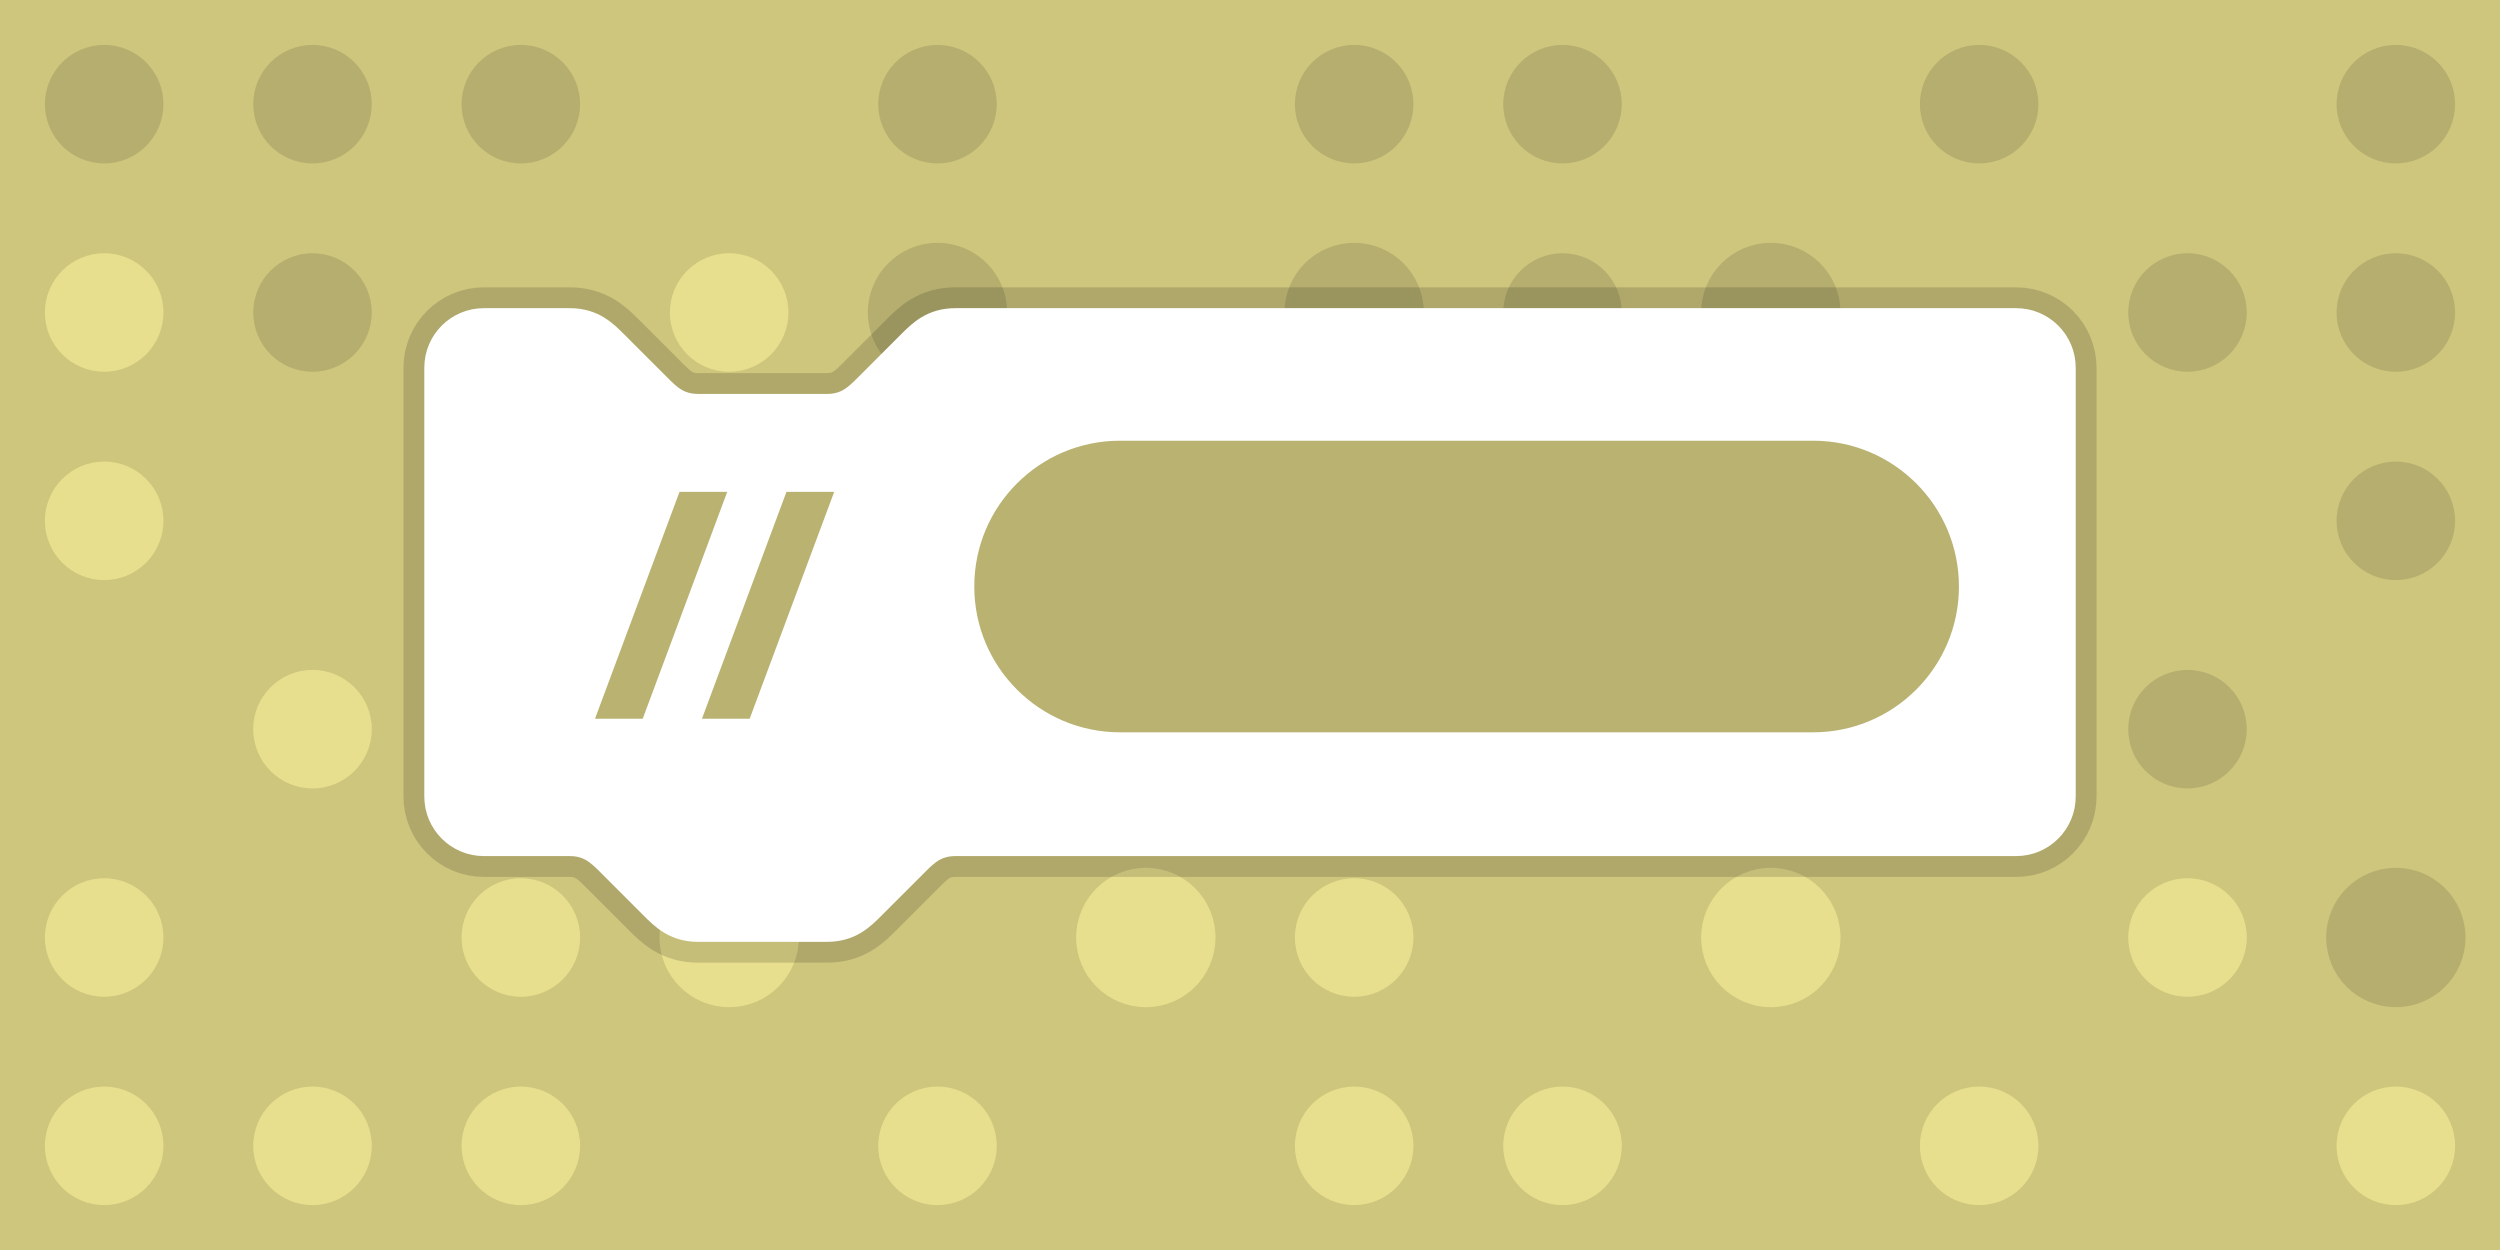
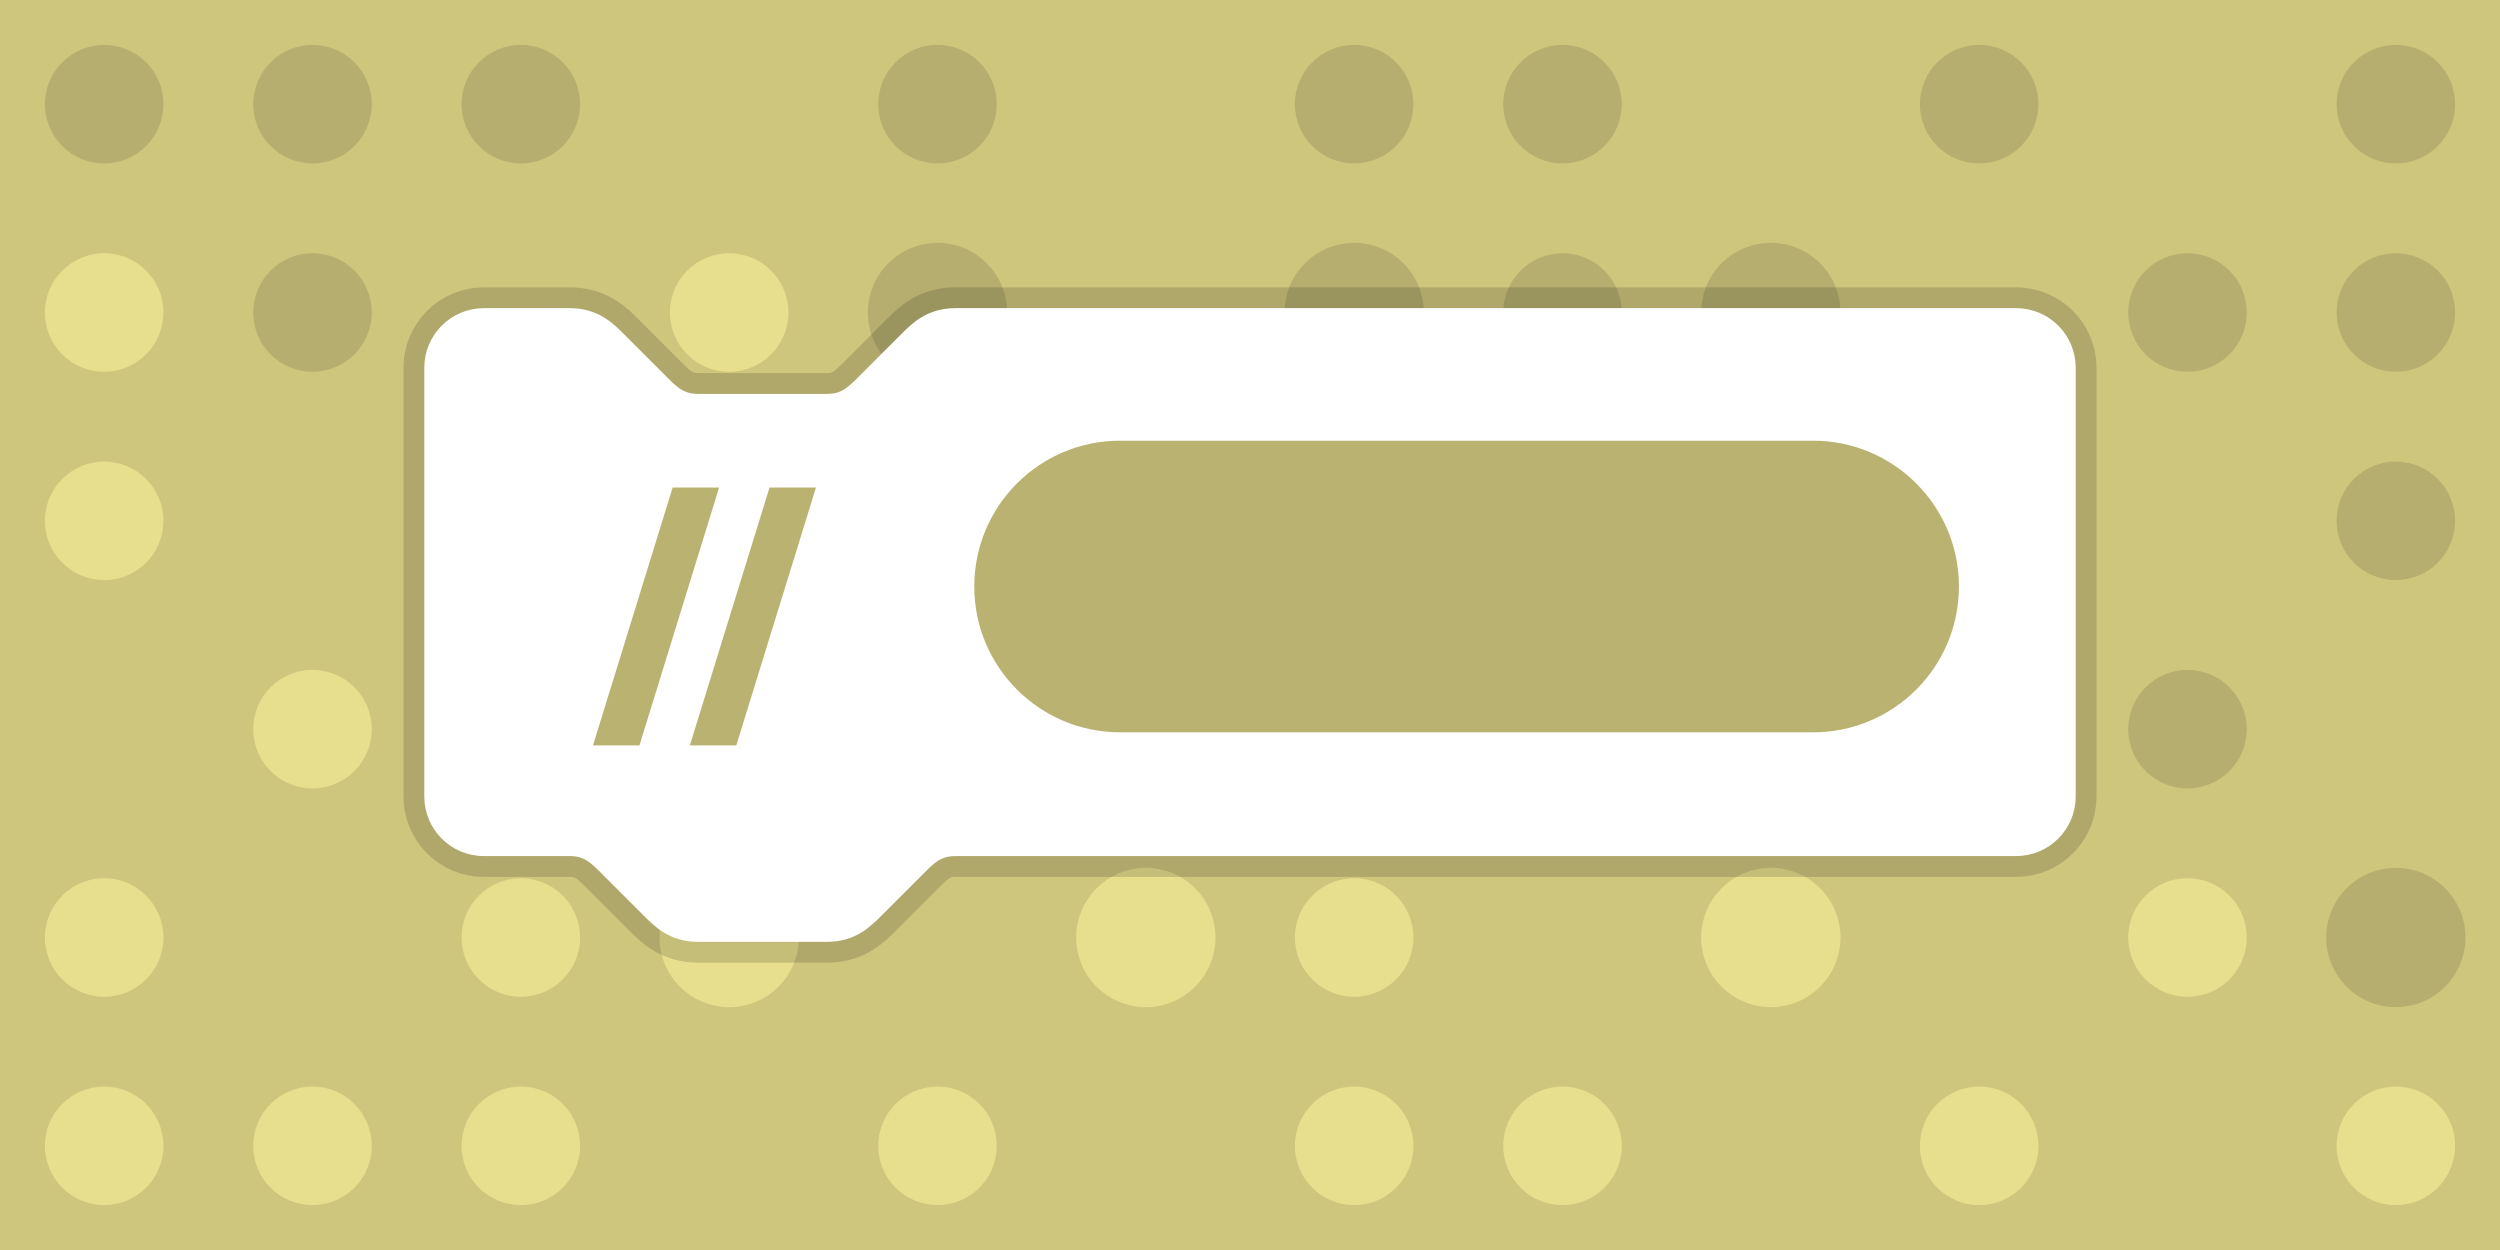
- <svg xmlns="http://www.w3.org/2000/svg" version="1.1" width="600" height="300" viewBox="0,0,600,300">
-   <g transform="translate(58,0)">
-     <g data-paper-data="{&quot;isPaintingLayer&quot;:true}" fill-rule="nonzero" stroke-linecap="butt" stroke-linejoin="miter" stroke-miterlimit="10" stroke-dasharray="" stroke-dashoffset="0" style="mix-blend-mode: normal">
-       <g>
-         <path d="M-58,300v-300h600v300z" fill="#cec67d" stroke="none" stroke-width="1" />
-         <path d="M531.22,275c0,7.853 -6.366,14.22 -14.22,14.22c-7.853,0 -14.22,-6.366 -14.22,-14.22c0,-7.853 6.366,-14.22 14.22,-14.22c7.853,0 14.22,6.366 14.22,14.22z" data-paper-data="{&quot;index&quot;:null}" fill="#e8df8e" stroke="none" stroke-width="0" />
-         <path d="M531.22,225c0,7.853 -6.366,14.22 -14.22,14.22c-7.853,0 -14.22,-6.366 -14.22,-14.22c0,-7.853 6.366,-14.22 14.22,-14.22c7.853,0 14.22,6.366 14.22,14.22z" data-paper-data="{&quot;index&quot;:null}" fill="#b5ae6e" stroke="#b5ae6e" stroke-width="5" />
-         <path d="M481.22,225c0,7.853 -6.366,14.22 -14.22,14.22c-7.853,0 -14.22,-6.366 -14.22,-14.22c0,-7.853 6.366,-14.22 14.22,-14.22c7.853,0 14.22,6.366 14.22,14.22z" data-paper-data="{&quot;index&quot;:null}" fill="#e8df8e" stroke="none" stroke-width="0" />
-         <path d="M481.22,175c0,7.853 -6.366,14.22 -14.22,14.22c-7.853,0 -14.22,-6.366 -14.22,-14.22c0,-7.853 6.366,-14.22 14.22,-14.22c7.853,0 14.22,6.366 14.22,14.22z" data-paper-data="{&quot;index&quot;:null}" fill="#b5ae6e" stroke="none" stroke-width="0" />
-         <path d="M431.22,175c0,7.853 -6.366,14.22 -14.22,14.22c-7.853,0 -14.22,-6.366 -14.22,-14.22c0,-7.853 6.366,-14.22 14.22,-14.22c7.853,0 14.22,6.366 14.22,14.22z" data-paper-data="{&quot;index&quot;:null}" fill="#b5ae6e" stroke="#b5ae6e" stroke-width="5" />
-         <path d="M431.22,125c0,7.853 -6.366,14.22 -14.22,14.22c-7.853,0 -14.22,-6.366 -14.22,-14.22c0,-7.853 6.366,-14.22 14.22,-14.22c7.853,0 14.22,6.366 14.22,14.22z" data-paper-data="{&quot;index&quot;:null}" fill="#b5ae6e" stroke="none" stroke-width="0" />
-         <path d="M381.22,225c0,7.853 -6.366,14.22 -14.22,14.22c-7.853,0 -14.22,-6.366 -14.22,-14.22c0,-7.853 6.366,-14.22 14.22,-14.22c7.853,0 14.22,6.366 14.22,14.22z" data-paper-data="{&quot;index&quot;:null}" fill="#e8df8e" stroke="#e8df8e" stroke-width="5" />
-         <path d="M431.22,275c0,7.853 -6.366,14.22 -14.22,14.22c-7.853,0 -14.22,-6.366 -14.22,-14.22c0,-7.853 6.366,-14.22 14.22,-14.22c7.853,0 14.22,6.366 14.22,14.22z" data-paper-data="{&quot;index&quot;:null}" fill="#e8df8e" stroke="none" stroke-width="0" />
-         <path d="M531.22,125c0,7.853 -6.366,14.22 -14.22,14.22c-7.853,0 -14.22,-6.366 -14.22,-14.22c0,-7.853 6.366,-14.22 14.22,-14.22c7.853,0 14.22,6.366 14.22,14.22z" data-paper-data="{&quot;index&quot;:null}" fill="#b5ae6e" stroke="none" stroke-width="0" />
-         <path d="M531.22,75c0,7.853 -6.366,14.22 -14.22,14.22c-7.853,0 -14.22,-6.366 -14.22,-14.22c0,-7.853 6.366,-14.22 14.22,-14.22c7.853,0 14.22,6.366 14.22,14.22z" data-paper-data="{&quot;index&quot;:null}" fill="#b5ae6e" stroke="none" stroke-width="0" />
-         <path d="M481.22,75c0,7.853 -6.366,14.22 -14.22,14.22c-7.853,0 -14.22,-6.366 -14.22,-14.22c0,-7.853 6.366,-14.22 14.22,-14.22c7.853,0 14.22,6.366 14.22,14.22z" data-paper-data="{&quot;index&quot;:null}" fill="#b5ae6e" stroke="none" stroke-width="0" />
-         <path d="M531.22,25c0,7.853 -6.366,14.22 -14.22,14.22c-7.853,0 -14.22,-6.366 -14.22,-14.22c0,-7.853 6.366,-14.22 14.22,-14.22c7.853,0 14.22,6.366 14.22,14.22z" data-paper-data="{&quot;index&quot;:null}" fill="#b5ae6e" stroke="none" stroke-width="0" />
-         <path d="M431.22,25c0,7.853 -6.366,14.22 -14.22,14.22c-7.853,0 -14.22,-6.366 -14.22,-14.22c0,-7.853 6.366,-14.22 14.22,-14.22c7.853,0 14.22,6.366 14.22,14.22z" data-paper-data="{&quot;index&quot;:null}" fill="#b5ae6e" stroke="none" stroke-width="0" />
-         <path d="M381.22,75c0,7.853 -6.366,14.22 -14.22,14.22c-7.853,0 -14.22,-6.366 -14.22,-14.22c0,-7.853 6.366,-14.22 14.22,-14.22c7.853,0 14.22,6.366 14.22,14.22z" data-paper-data="{&quot;index&quot;:null}" fill="#b5ae6e" stroke="#b5ae6e" stroke-width="5" />
-         <path d="M331.22,75c0,7.853 -6.366,14.22 -14.22,14.22c-7.853,0 -14.22,-6.366 -14.22,-14.22c0,-7.853 6.366,-14.22 14.22,-14.22c7.853,0 14.22,6.366 14.22,14.22z" data-paper-data="{&quot;index&quot;:null}" fill="#b5ae6e" stroke="none" stroke-width="0" />
-         <path d="M331.22,25c0,7.853 -6.366,14.22 -14.22,14.22c-7.853,0 -14.22,-6.366 -14.22,-14.22c0,-7.853 6.366,-14.22 14.22,-14.22c7.853,0 14.22,6.366 14.22,14.22z" data-paper-data="{&quot;index&quot;:null}" fill="#b5ae6e" stroke="none" stroke-width="0" />
-         <path d="M281.22,25c0,7.853 -6.366,14.22 -14.22,14.22c-7.853,0 -14.22,-6.366 -14.22,-14.22c0,-7.853 6.366,-14.22 14.22,-14.22c7.853,0 14.22,6.366 14.22,14.22z" data-paper-data="{&quot;index&quot;:null}" fill="#b5ae6e" stroke="none" stroke-width="0" />
-         <path d="M281.22,75c0,7.853 -6.366,14.22 -14.22,14.22c-7.853,0 -14.22,-6.366 -14.22,-14.22c0,-7.853 6.366,-14.22 14.22,-14.22c7.853,0 14.22,6.366 14.22,14.22z" data-paper-data="{&quot;index&quot;:null}" fill="#b5ae6e" stroke="#b5ae6e" stroke-width="5" />
-         <path d="M281.22,125c0,7.853 -6.366,14.22 -14.22,14.22c-7.853,0 -14.22,-6.366 -14.22,-14.22c0,-7.853 6.366,-14.22 14.22,-14.22c7.853,0 14.22,6.366 14.22,14.22z" data-paper-data="{&quot;index&quot;:null}" fill="#b5ae6e" stroke="#b5ae6e" stroke-width="5" />
-         <path d="M231.22,125c0,7.853 -6.366,14.22 -14.22,14.22c-7.853,0 -14.22,-6.366 -14.22,-14.22c0,-7.853 6.366,-14.22 14.22,-14.22c7.853,0 14.22,6.366 14.22,14.22z" data-paper-data="{&quot;index&quot;:null}" fill="#b5ae6e" stroke="none" stroke-width="0" />
-         <path d="M331.22,175c0,7.853 -6.366,14.22 -14.22,14.22c-7.853,0 -14.22,-6.366 -14.22,-14.22c0,-7.853 6.366,-14.22 14.22,-14.22c7.853,0 14.22,6.366 14.22,14.22z" data-paper-data="{&quot;index&quot;:null}" fill="#e8df8e" stroke="none" stroke-width="0" />
-         <path d="M281.22,225c0,7.853 -6.366,14.22 -14.22,14.22c-7.853,0 -14.22,-6.366 -14.22,-14.22c0,-7.853 6.366,-14.22 14.22,-14.22c7.853,0 14.22,6.366 14.22,14.22z" data-paper-data="{&quot;index&quot;:null}" fill="#e8df8e" stroke="none" stroke-width="0" />
-         <path d="M281.22,275c0,7.853 -6.366,14.22 -14.22,14.22c-7.853,0 -14.22,-6.366 -14.22,-14.22c0,-7.853 6.366,-14.22 14.22,-14.22c7.853,0 14.22,6.366 14.22,14.22z" data-paper-data="{&quot;index&quot;:null}" fill="#e8df8e" stroke="none" stroke-width="0" />
-         <path d="M331.22,275c0,7.853 -6.366,14.22 -14.22,14.22c-7.853,0 -14.22,-6.366 -14.22,-14.22c0,-7.853 6.366,-14.22 14.22,-14.22c7.853,0 14.22,6.366 14.22,14.22z" data-paper-data="{&quot;index&quot;:null}" fill="#e8df8e" stroke="none" stroke-width="0" />
-         <path d="M231.22,225c0,7.853 -6.366,14.22 -14.22,14.22c-7.853,0 -14.22,-6.366 -14.22,-14.22c0,-7.853 6.366,-14.22 14.22,-14.22c7.853,0 14.22,6.366 14.22,14.22z" data-paper-data="{&quot;index&quot;:null}" fill="#e8df8e" stroke="#e8df8e" stroke-width="5" />
-         <path d="M181.22,275c0,7.853 -6.366,14.22 -14.22,14.22c-7.853,0 -14.22,-6.366 -14.22,-14.22c0,-7.853 6.366,-14.22 14.22,-14.22c7.853,0 14.22,6.366 14.22,14.22z" data-paper-data="{&quot;index&quot;:null}" fill="#e8df8e" stroke="none" stroke-width="0" />
-         <path d="M131.22,225c0,7.853 -6.366,14.22 -14.22,14.22c-7.853,0 -14.22,-6.366 -14.22,-14.22c0,-7.853 6.366,-14.22 14.22,-14.22c7.853,0 14.22,6.366 14.22,14.22z" data-paper-data="{&quot;index&quot;:null}" fill="#e8df8e" stroke="#e8df8e" stroke-width="5" />
-         <path d="M131.22,175c0,7.853 -6.366,14.22 -14.22,14.22c-7.853,0 -14.22,-6.366 -14.22,-14.22c0,-7.853 6.366,-14.22 14.22,-14.22c7.853,0 14.22,6.366 14.22,14.22z" data-paper-data="{&quot;index&quot;:null}" fill="#e8df8e" stroke="none" stroke-width="0" />
-         <path d="M181.22,175c0,7.853 -6.366,14.22 -14.22,14.22c-7.853,0 -14.22,-6.366 -14.22,-14.22c0,-7.853 6.366,-14.22 14.22,-14.22c7.853,0 14.22,6.366 14.22,14.22z" data-paper-data="{&quot;index&quot;:null}" fill="#e8df8e" stroke="none" stroke-width="0" />
-         <path d="M131.22,125c0,7.853 -6.366,14.22 -14.22,14.22c-7.853,0 -14.22,-6.366 -14.22,-14.22c0,-7.853 6.366,-14.22 14.22,-14.22c7.853,0 14.22,6.366 14.22,14.22z" data-paper-data="{&quot;index&quot;:null}" fill="#e8df8e" stroke="none" stroke-width="0" />
-         <path d="M81.22,125c0,7.853 -6.366,14.22 -14.22,14.22c-7.853,0 -14.22,-6.366 -14.22,-14.22c0,-7.853 6.366,-14.22 14.22,-14.22c7.853,0 14.22,6.366 14.22,14.22z" data-paper-data="{&quot;index&quot;:null}" fill="#e8df8e" stroke="#e8df8e" stroke-width="5" />
-         <path d="M131.22,75c0,7.853 -6.366,14.22 -14.22,14.22c-7.853,0 -14.22,-6.366 -14.22,-14.22c0,-7.853 6.366,-14.22 14.22,-14.22c7.853,0 14.22,6.366 14.22,14.22z" data-paper-data="{&quot;index&quot;:null}" fill="#e8df8e" stroke="none" stroke-width="0" />
-         <path d="M181.22,75c0,7.853 -6.366,14.22 -14.22,14.22c-7.853,0 -14.22,-6.366 -14.22,-14.22c0,-7.853 6.366,-14.22 14.22,-14.22c7.853,0 14.22,6.366 14.22,14.22z" data-paper-data="{&quot;index&quot;:null}" fill="#b5ae6e" stroke="#b5ae6e" stroke-width="5" />
-         <path d="M181.22,25c0,7.853 -6.366,14.22 -14.22,14.22c-7.853,0 -14.22,-6.366 -14.22,-14.22c0,-7.853 6.366,-14.22 14.22,-14.22c7.853,0 14.22,6.366 14.22,14.22z" data-paper-data="{&quot;index&quot;:null}" fill="#b5ae6e" stroke="none" stroke-width="0" />
-         <path d="M81.22,25c0,7.853 -6.366,14.22 -14.22,14.22c-7.853,0 -14.22,-6.366 -14.22,-14.22c0,-7.853 6.366,-14.22 14.22,-14.22c7.853,0 14.22,6.366 14.22,14.22z" data-paper-data="{&quot;index&quot;:null}" fill="#b5ae6e" stroke="none" stroke-width="0" />
-         <path d="M31.22,25c0,7.853 -6.366,14.22 -14.22,14.22c-7.853,0 -14.22,-6.366 -14.22,-14.22c0,-7.853 6.366,-14.22 14.22,-14.22c7.853,0 14.22,6.366 14.22,14.22z" data-paper-data="{&quot;index&quot;:null}" fill="#b5ae6e" stroke="none" stroke-width="0" />
-         <path d="M-18.78,25c0,7.853 -6.366,14.22 -14.22,14.22c-7.853,0 -14.22,-6.366 -14.22,-14.22c0,-7.853 6.366,-14.22 14.22,-14.22c7.853,0 14.22,6.366 14.22,14.22z" data-paper-data="{&quot;index&quot;:null}" fill="#b5ae6e" stroke="none" stroke-width="0" />
-         <path d="M-18.78,75c0,7.853 -6.366,14.22 -14.22,14.22c-7.853,0 -14.22,-6.366 -14.22,-14.22c0,-7.853 6.366,-14.22 14.22,-14.22c7.853,0 14.22,6.366 14.22,14.22z" data-paper-data="{&quot;index&quot;:null}" fill="#e8df8e" stroke="none" stroke-width="0" />
-         <path d="M31.22,75c0,7.853 -6.366,14.22 -14.22,14.22c-7.853,0 -14.22,-6.366 -14.22,-14.22c0,-7.853 6.366,-14.22 14.22,-14.22c7.853,0 14.22,6.366 14.22,14.22z" data-paper-data="{&quot;index&quot;:null}" fill="#b5ae6e" stroke="#b5ae6e" stroke-width="0" />
-         <path d="M-18.78,125c0,7.853 -6.366,14.22 -14.22,14.22c-7.853,0 -14.22,-6.366 -14.22,-14.22c0,-7.853 6.366,-14.22 14.22,-14.22c7.853,0 14.22,6.366 14.22,14.22z" data-paper-data="{&quot;index&quot;:null}" fill="#e8df8e" stroke="none" stroke-width="0" />
-         <path d="M31.22,175c0,7.853 -6.366,14.22 -14.22,14.22c-7.853,0 -14.22,-6.366 -14.22,-14.22c0,-7.853 6.366,-14.22 14.22,-14.22c7.853,0 14.22,6.366 14.22,14.22z" data-paper-data="{&quot;index&quot;:null}" fill="#e8df8e" stroke="none" stroke-width="0" />
-         <path d="M81.22,225c0,7.853 -6.366,14.22 -14.22,14.22c-7.853,0 -14.22,-6.366 -14.22,-14.22c0,-7.853 6.366,-14.22 14.22,-14.22c7.853,0 14.22,6.366 14.22,14.22z" data-paper-data="{&quot;index&quot;:null}" fill="#e8df8e" stroke="none" stroke-width="0" />
-         <path d="M81.22,275c0,7.853 -6.366,14.22 -14.22,14.22c-7.853,0 -14.22,-6.366 -14.22,-14.22c0,-7.853 6.366,-14.22 14.22,-14.22c7.853,0 14.22,6.366 14.22,14.22z" data-paper-data="{&quot;index&quot;:null}" fill="#e8df8e" stroke="none" stroke-width="0" />
-         <path d="M31.22,275c0,7.853 -6.366,14.22 -14.22,14.22c-7.853,0 -14.22,-6.366 -14.22,-14.22c0,-7.853 6.366,-14.22 14.22,-14.22c7.853,0 14.22,6.366 14.22,14.22z" data-paper-data="{&quot;index&quot;:null}" fill="#e8df8e" stroke="#e8df8e" stroke-width="0" />
-         <path d="M-18.78,275c0,7.853 -6.366,14.22 -14.22,14.22c-7.853,0 -14.22,-6.366 -14.22,-14.22c0,-7.853 6.366,-14.22 14.22,-14.22c7.853,0 14.22,6.366 14.22,14.22z" data-paper-data="{&quot;index&quot;:null}" fill="#e8df8e" stroke="none" stroke-width="0" />
-         <path d="M-18.78,225c0,7.853 -6.366,14.22 -14.22,14.22c-7.853,0 -14.22,-6.366 -14.22,-14.22c0,-7.853 6.366,-14.22 14.22,-14.22c7.853,0 14.22,6.366 14.22,14.22z" data-paper-data="{&quot;index&quot;:null}" fill="#e8df8e" stroke="none" stroke-width="0" />
-       </g>
-       <g>
-         <path d="M47.833,88.251c0,-5.684 4.608,-10.292 10.292,-10.292h20.583c5.146,0 7.719,2.573 10.292,5.146l10.292,10.292c2.573,2.573 5.146,5.146 10.292,5.146h30.875c5.146,0 7.719,-2.573 10.292,-5.146l10.292,-10.292c2.573,-2.573 5.146,-5.146 10.292,-5.146h254.543c5.684,0 10.292,4.608 10.292,10.292v102.916c0,5.684 -4.608,10.292 -10.292,10.292h-254.543c-5.146,0 -7.719,2.573 -10.292,5.146l-10.292,10.292c-2.573,2.573 -5.146,5.146 -10.292,5.146h-30.875c-5.146,0 -7.719,-2.573 -10.292,-5.146l-10.292,-10.292c-2.573,-2.573 -5.146,-5.146 -10.292,-5.146h-20.583c-5.684,0 -10.292,-4.608 -10.292,-10.292z" fill="none" stroke-opacity="0.149" stroke="#000000" stroke-width="18" />
-         <path d="M47.833,88.251c0,-5.684 4.608,-10.292 10.292,-10.292h20.583c5.146,0 7.719,2.573 10.292,5.146l10.292,10.292c2.573,2.573 5.146,5.146 10.292,5.146h30.875c5.146,0 7.719,-2.573 10.292,-5.146l10.292,-10.292c2.573,-2.573 5.146,-5.146 10.292,-5.146h254.543c5.684,0 10.292,4.608 10.292,10.292v102.916c0,5.684 -4.608,10.292 -10.292,10.292h-254.543c-5.146,0 -7.719,2.573 -10.292,5.146l-10.292,10.292c-2.573,2.573 -5.146,5.146 -10.292,5.146h-30.875c-5.146,0 -7.719,-2.573 -10.292,-5.146l-10.292,-10.292c-2.573,-2.573 -5.146,-5.146 -10.292,-5.146h-20.583c-5.684,0 -10.292,-4.608 -10.292,-10.292z" fill="#ffffff" stroke="#ffffff" stroke-width="8" />
-         <path d="M171.825,101.768M210.819,101.768h166.331c21.535,0 38.993,17.458 38.993,38.993c0,21.535 -17.458,38.993 -38.993,38.993c0,0 -1.912,0 -3.503,0c-3.399,0 -162.827,0 -162.827,0c-21.535,0 -38.993,-17.458 -38.993,-38.993c0,-21.535 17.458,-38.993 38.993,-38.993z" fill="#b9b271" stroke="#ffffff" stroke-width="8" />
-         <text transform="translate(87.8243,169.9047) scale(1.72521,1.72521)" font-size="40" xml:space="preserve" fill="#b9b271" fill-rule="nonzero" stroke="#b9b271" stroke-width="3" stroke-linecap="butt" stroke-linejoin="miter" stroke-miterlimit="10" stroke-dasharray="" stroke-dashoffset="0" font-family="Sans Serif" font-weight="normal" text-anchor="start" style="mix-blend-mode: normal">
-           <tspan x="0" dy="0">//</tspan>
-         </text>
-       </g>
-     </g>
+ <svg xmlns="http://www.w3.org/2000/svg" width="600" height="300">
+   <g style="mix-blend-mode:normal;fill-rule:nonzero;stroke-linecap:butt;stroke-linejoin:miter;stroke-miterlimit:10;stroke-dasharray:none;stroke-dashoffset:0">
+     <path fill="#cec67d" d="M0 300V0h600v300z" />
+     <path fill="#e8df8e" d="M589.22 275c0 7.853-6.367 14.22-14.22 14.22-7.853 0-14.22-6.367-14.22-14.22 0-7.853 6.367-14.22 14.22-14.22 7.853 0 14.22 6.367 14.22 14.22z" data-paper-data="{&quot;index&quot;:null}" />
+     <path fill="#b5ae6e" stroke="#b5ae6e" stroke-width="5" d="M589.22 225c0 7.853-6.367 14.22-14.22 14.22-7.853 0-14.22-6.367-14.22-14.22 0-7.853 6.367-14.22 14.22-14.22 7.853 0 14.22 6.367 14.22 14.22z" data-paper-data="{&quot;index&quot;:null}" />
+     <path fill="#e8df8e" d="M539.22 225c0 7.853-6.367 14.22-14.22 14.22-7.853 0-14.22-6.367-14.22-14.22 0-7.853 6.367-14.22 14.22-14.22 7.853 0 14.22 6.367 14.22 14.22z" data-paper-data="{&quot;index&quot;:null}" />
+     <path fill="#b5ae6e" d="M539.22 175c0 7.853-6.367 14.22-14.22 14.22-7.853 0-14.22-6.367-14.22-14.22 0-7.853 6.367-14.22 14.22-14.22 7.853 0 14.22 6.367 14.22 14.22z" data-paper-data="{&quot;index&quot;:null}" />
+     <path fill="#b5ae6e" stroke="#b5ae6e" stroke-width="5" d="M489.22 175c0 7.853-6.367 14.22-14.22 14.22-7.853 0-14.22-6.367-14.22-14.22 0-7.853 6.367-14.22 14.22-14.22 7.853 0 14.22 6.367 14.22 14.22z" data-paper-data="{&quot;index&quot;:null}" />
+     <path fill="#b5ae6e" d="M489.22 125c0 7.853-6.367 14.22-14.22 14.22-7.853 0-14.22-6.367-14.22-14.22 0-7.853 6.367-14.22 14.22-14.22 7.853 0 14.22 6.367 14.22 14.22z" data-paper-data="{&quot;index&quot;:null}" />
+     <path fill="#e8df8e" stroke="#e8df8e" stroke-width="5" d="M439.22 225c0 7.853-6.367 14.22-14.22 14.22-7.853 0-14.22-6.367-14.22-14.22 0-7.853 6.367-14.22 14.22-14.22 7.853 0 14.22 6.367 14.22 14.22z" data-paper-data="{&quot;index&quot;:null}" />
+     <path fill="#e8df8e" d="M489.22 275c0 7.853-6.367 14.22-14.22 14.22-7.853 0-14.22-6.367-14.22-14.22 0-7.853 6.367-14.22 14.22-14.22 7.853 0 14.22 6.367 14.22 14.22z" data-paper-data="{&quot;index&quot;:null}" />
+     <path fill="#b5ae6e" d="M589.22 125c0 7.853-6.367 14.22-14.22 14.22-7.853 0-14.22-6.367-14.22-14.22 0-7.853 6.367-14.22 14.22-14.22 7.853 0 14.22 6.367 14.22 14.22zM589.22 75c0 7.853-6.367 14.22-14.22 14.22-7.853 0-14.22-6.367-14.22-14.22 0-7.853 6.367-14.22 14.22-14.22 7.853 0 14.22 6.367 14.22 14.22zM539.22 75c0 7.853-6.367 14.22-14.22 14.22-7.853 0-14.22-6.367-14.22-14.22 0-7.853 6.367-14.22 14.22-14.22 7.853 0 14.22 6.367 14.22 14.22zM589.22 25c0 7.853-6.367 14.22-14.22 14.22-7.853 0-14.22-6.367-14.22-14.22 0-7.853 6.367-14.22 14.22-14.22 7.853 0 14.22 6.367 14.22 14.22zM489.22 25c0 7.853-6.367 14.22-14.22 14.22-7.853 0-14.22-6.367-14.22-14.22 0-7.853 6.367-14.22 14.22-14.22 7.853 0 14.22 6.367 14.22 14.22z" data-paper-data="{&quot;index&quot;:null}" />
+     <path fill="#b5ae6e" stroke="#b5ae6e" stroke-width="5" d="M439.22 75c0 7.853-6.367 14.22-14.22 14.22-7.853 0-14.22-6.367-14.22-14.22 0-7.853 6.367-14.22 14.22-14.22 7.853 0 14.22 6.367 14.22 14.22z" data-paper-data="{&quot;index&quot;:null}" />
+     <path fill="#b5ae6e" d="M389.22 75c0 7.853-6.367 14.22-14.22 14.22-7.853 0-14.22-6.367-14.22-14.22 0-7.853 6.367-14.22 14.22-14.22 7.853 0 14.22 6.367 14.22 14.22zM389.22 25c0 7.853-6.367 14.22-14.22 14.22-7.853 0-14.22-6.367-14.22-14.22 0-7.853 6.367-14.22 14.22-14.22 7.853 0 14.22 6.367 14.22 14.22zM339.22 25c0 7.853-6.367 14.22-14.22 14.22-7.853 0-14.22-6.367-14.22-14.22 0-7.853 6.367-14.22 14.22-14.22 7.853 0 14.22 6.367 14.22 14.22z" data-paper-data="{&quot;index&quot;:null}" />
+     <path fill="#b5ae6e" stroke="#b5ae6e" stroke-width="5" d="M339.22 75c0 7.853-6.367 14.22-14.22 14.22-7.853 0-14.22-6.367-14.22-14.22 0-7.853 6.367-14.22 14.22-14.22 7.853 0 14.22 6.367 14.22 14.22zM339.22 125c0 7.853-6.367 14.22-14.22 14.22-7.853 0-14.22-6.367-14.22-14.22 0-7.853 6.367-14.22 14.22-14.22 7.853 0 14.22 6.367 14.22 14.22z" data-paper-data="{&quot;index&quot;:null}" />
+     <path fill="#b5ae6e" d="M289.22 125c0 7.853-6.367 14.22-14.22 14.22-7.853 0-14.22-6.367-14.22-14.22 0-7.853 6.367-14.22 14.22-14.22 7.853 0 14.22 6.367 14.22 14.22z" data-paper-data="{&quot;index&quot;:null}" />
+     <path fill="#e8df8e" d="M389.22 175c0 7.853-6.367 14.22-14.22 14.22-7.853 0-14.22-6.367-14.22-14.22 0-7.853 6.367-14.22 14.22-14.22 7.853 0 14.22 6.367 14.22 14.22zM339.22 225c0 7.853-6.367 14.22-14.22 14.22-7.853 0-14.22-6.367-14.22-14.22 0-7.853 6.367-14.22 14.22-14.22 7.853 0 14.22 6.367 14.22 14.22zM339.22 275c0 7.853-6.367 14.22-14.22 14.22-7.853 0-14.22-6.367-14.22-14.22 0-7.853 6.367-14.22 14.22-14.22 7.853 0 14.22 6.367 14.22 14.22zM389.22 275c0 7.853-6.367 14.22-14.22 14.22-7.853 0-14.22-6.367-14.22-14.22 0-7.853 6.367-14.22 14.22-14.22 7.853 0 14.22 6.367 14.22 14.22z" data-paper-data="{&quot;index&quot;:null}" />
+     <path fill="#e8df8e" stroke="#e8df8e" stroke-width="5" d="M289.22 225c0 7.853-6.367 14.22-14.22 14.22-7.853 0-14.22-6.367-14.22-14.22 0-7.853 6.367-14.22 14.22-14.22 7.853 0 14.22 6.367 14.22 14.22z" data-paper-data="{&quot;index&quot;:null}" />
+     <path fill="#e8df8e" d="M239.22 275c0 7.853-6.367 14.22-14.22 14.22-7.853 0-14.22-6.367-14.22-14.22 0-7.853 6.367-14.22 14.22-14.22 7.853 0 14.22 6.367 14.22 14.22z" data-paper-data="{&quot;index&quot;:null}" />
+     <path fill="#e8df8e" stroke="#e8df8e" stroke-width="5" d="M189.22 225c0 7.853-6.367 14.22-14.22 14.22-7.853 0-14.22-6.367-14.22-14.22 0-7.853 6.367-14.22 14.22-14.22 7.853 0 14.22 6.367 14.22 14.22z" data-paper-data="{&quot;index&quot;:null}" />
+     <path fill="#e8df8e" d="M189.22 175c0 7.853-6.367 14.22-14.22 14.22-7.853 0-14.22-6.367-14.22-14.22 0-7.853 6.367-14.22 14.22-14.22 7.853 0 14.22 6.367 14.22 14.22zM239.22 175c0 7.853-6.367 14.22-14.22 14.22-7.853 0-14.22-6.367-14.22-14.22 0-7.853 6.367-14.22 14.22-14.22 7.853 0 14.22 6.367 14.22 14.22zM189.22 125c0 7.853-6.367 14.22-14.22 14.22-7.853 0-14.22-6.367-14.22-14.22 0-7.853 6.367-14.22 14.22-14.22 7.853 0 14.22 6.367 14.22 14.22z" data-paper-data="{&quot;index&quot;:null}" />
+     <path fill="#e8df8e" stroke="#e8df8e" stroke-width="5" d="M139.22 125c0 7.853-6.367 14.22-14.22 14.22-7.853 0-14.22-6.367-14.22-14.22 0-7.853 6.367-14.22 14.22-14.22 7.853 0 14.22 6.367 14.22 14.22z" data-paper-data="{&quot;index&quot;:null}" />
+     <path fill="#e8df8e" d="M189.22 75c0 7.853-6.367 14.22-14.22 14.22-7.853 0-14.22-6.367-14.22-14.22 0-7.853 6.367-14.22 14.22-14.22 7.853 0 14.22 6.367 14.22 14.22z" data-paper-data="{&quot;index&quot;:null}" />
+     <path fill="#b5ae6e" stroke="#b5ae6e" stroke-width="5" d="M239.22 75c0 7.853-6.367 14.22-14.22 14.22-7.853 0-14.22-6.367-14.22-14.22 0-7.853 6.367-14.22 14.22-14.22 7.853 0 14.22 6.367 14.22 14.22z" data-paper-data="{&quot;index&quot;:null}" />
+     <path fill="#b5ae6e" d="M239.22 25c0 7.853-6.367 14.22-14.22 14.22-7.853 0-14.22-6.367-14.22-14.22 0-7.853 6.367-14.22 14.22-14.22 7.853 0 14.22 6.367 14.22 14.22zM139.22 25c0 7.853-6.367 14.22-14.22 14.22-7.853 0-14.22-6.367-14.22-14.22 0-7.853 6.367-14.22 14.22-14.22 7.853 0 14.22 6.367 14.22 14.22zM89.22 25c0 7.853-6.367 14.22-14.22 14.22-7.853 0-14.22-6.367-14.22-14.22 0-7.853 6.367-14.22 14.22-14.22 7.853 0 14.22 6.367 14.22 14.22zM39.22 25c0 7.853-6.367 14.22-14.22 14.22-7.853 0-14.22-6.367-14.22-14.22 0-7.853 6.367-14.22 14.22-14.22 7.853 0 14.22 6.367 14.22 14.22z" data-paper-data="{&quot;index&quot;:null}" />
+     <path fill="#e8df8e" d="M39.22 75c0 7.853-6.367 14.22-14.22 14.22-7.853 0-14.22-6.367-14.22-14.22 0-7.853 6.367-14.22 14.22-14.22 7.853 0 14.22 6.367 14.22 14.22z" data-paper-data="{&quot;index&quot;:null}" />
+     <path fill="#b5ae6e" d="M89.22 75c0 7.853-6.367 14.22-14.22 14.22-7.853 0-14.22-6.367-14.22-14.22 0-7.853 6.367-14.22 14.22-14.22 7.853 0 14.22 6.367 14.22 14.22z" data-paper-data="{&quot;index&quot;:null}" />
+     <path fill="#e8df8e" d="M39.22 125c0 7.853-6.367 14.22-14.22 14.22-7.853 0-14.22-6.367-14.22-14.22 0-7.853 6.367-14.22 14.22-14.22 7.853 0 14.22 6.367 14.22 14.22zM89.22 175c0 7.853-6.367 14.22-14.22 14.22-7.853 0-14.22-6.367-14.22-14.22 0-7.853 6.367-14.22 14.22-14.22 7.853 0 14.22 6.367 14.22 14.22zM139.22 225c0 7.853-6.367 14.22-14.22 14.22-7.853 0-14.22-6.367-14.22-14.22 0-7.853 6.367-14.22 14.22-14.22 7.853 0 14.22 6.367 14.22 14.22zM139.22 275c0 7.853-6.367 14.22-14.22 14.22-7.853 0-14.22-6.367-14.22-14.22 0-7.853 6.367-14.22 14.22-14.22 7.853 0 14.22 6.367 14.22 14.22zM89.22 275c0 7.853-6.367 14.22-14.22 14.22-7.853 0-14.22-6.367-14.22-14.22 0-7.853 6.367-14.22 14.22-14.22 7.853 0 14.22 6.367 14.22 14.22zM39.22 275c0 7.853-6.367 14.22-14.22 14.22-7.853 0-14.22-6.367-14.22-14.22 0-7.853 6.367-14.22 14.22-14.22 7.853 0 14.22 6.367 14.22 14.22zM39.22 225c0 7.853-6.367 14.22-14.22 14.22-7.853 0-14.22-6.367-14.22-14.22 0-7.853 6.367-14.22 14.22-14.22 7.853 0 14.22 6.367 14.22 14.22z" data-paper-data="{&quot;index&quot;:null}" />
+   </g>
+   <path fill="none" stroke="#000" stroke-opacity=".149" stroke-width="18" d="M105.833 88.25c0-5.683 4.608-10.291 10.292-10.291h20.583c5.146 0 7.719 2.573 10.292 5.146l10.291 10.291c2.573 2.573 5.146 5.146 10.292 5.146h30.874c5.146 0 7.72-2.573 10.292-5.146l10.292-10.291c2.573-2.573 5.145-5.146 10.291-5.146h254.543c5.684 0 10.292 4.608 10.292 10.292v102.915c0 5.684-4.608 10.292-10.292 10.292H229.332c-5.146 0-7.718 2.573-10.291 5.146l-10.292 10.291c-2.573 2.573-5.146 5.146-10.292 5.146h-30.874c-5.146 0-7.719-2.573-10.292-5.146L147 206.604c-2.573-2.573-5.146-5.146-10.292-5.146h-20.583c-5.684 0-10.292-4.608-10.292-10.292z" style="mix-blend-mode:normal;fill-rule:nonzero;stroke-linecap:butt;stroke-linejoin:miter;stroke-miterlimit:10;stroke-dasharray:none;stroke-dashoffset:0" />
+   <path fill="#fff" stroke="#fff" stroke-width="8" d="M105.833 88.25c0-5.683 4.608-10.291 10.292-10.291h20.583c5.146 0 7.719 2.573 10.292 5.146l10.291 10.291c2.573 2.573 5.146 5.146 10.292 5.146h30.874c5.146 0 7.72-2.573 10.292-5.146l10.292-10.291c2.573-2.573 5.145-5.146 10.291-5.146h254.543c5.684 0 10.292 4.608 10.292 10.292v102.915c0 5.684-4.608 10.292-10.292 10.292H229.332c-5.146 0-7.718 2.573-10.291 5.146l-10.292 10.291c-2.573 2.573-5.146 5.146-10.292 5.146h-30.874c-5.146 0-7.719-2.573-10.292-5.146L147 206.604c-2.573-2.573-5.146-5.146-10.292-5.146h-20.583c-5.684 0-10.292-4.608-10.292-10.292z" style="mix-blend-mode:normal;fill-rule:nonzero;stroke-linecap:butt;stroke-linejoin:miter;stroke-miterlimit:10;stroke-dasharray:none;stroke-dashoffset:0" />
+   <path fill="#b9b271" stroke="#fff" stroke-width="8" d="M268.819 101.768h166.33c21.536 0 38.994 17.457 38.994 38.993 0 21.535-17.458 38.993-38.994 38.993H268.82c-21.536 0-38.994-17.458-38.994-38.993 0-21.536 17.458-38.993 38.994-38.993z" style="mix-blend-mode:normal;fill-rule:nonzero;stroke-linecap:butt;stroke-linejoin:miter;stroke-miterlimit:10;stroke-dasharray:none;stroke-dashoffset:0" />
+   <g aria-label="//" style="font-size:69.008px;font-family:&quot;Sans Serif&quot;;fill:#b9b271;stroke:#b9b271;stroke-width:5.176;stroke-miterlimit:10">
+     <path d="M163.346 119.597h5.728l-17.521 56.71h-5.729zM186.596 119.597h5.728l-17.522 56.71h-5.728z" />
  </g>
</svg>
